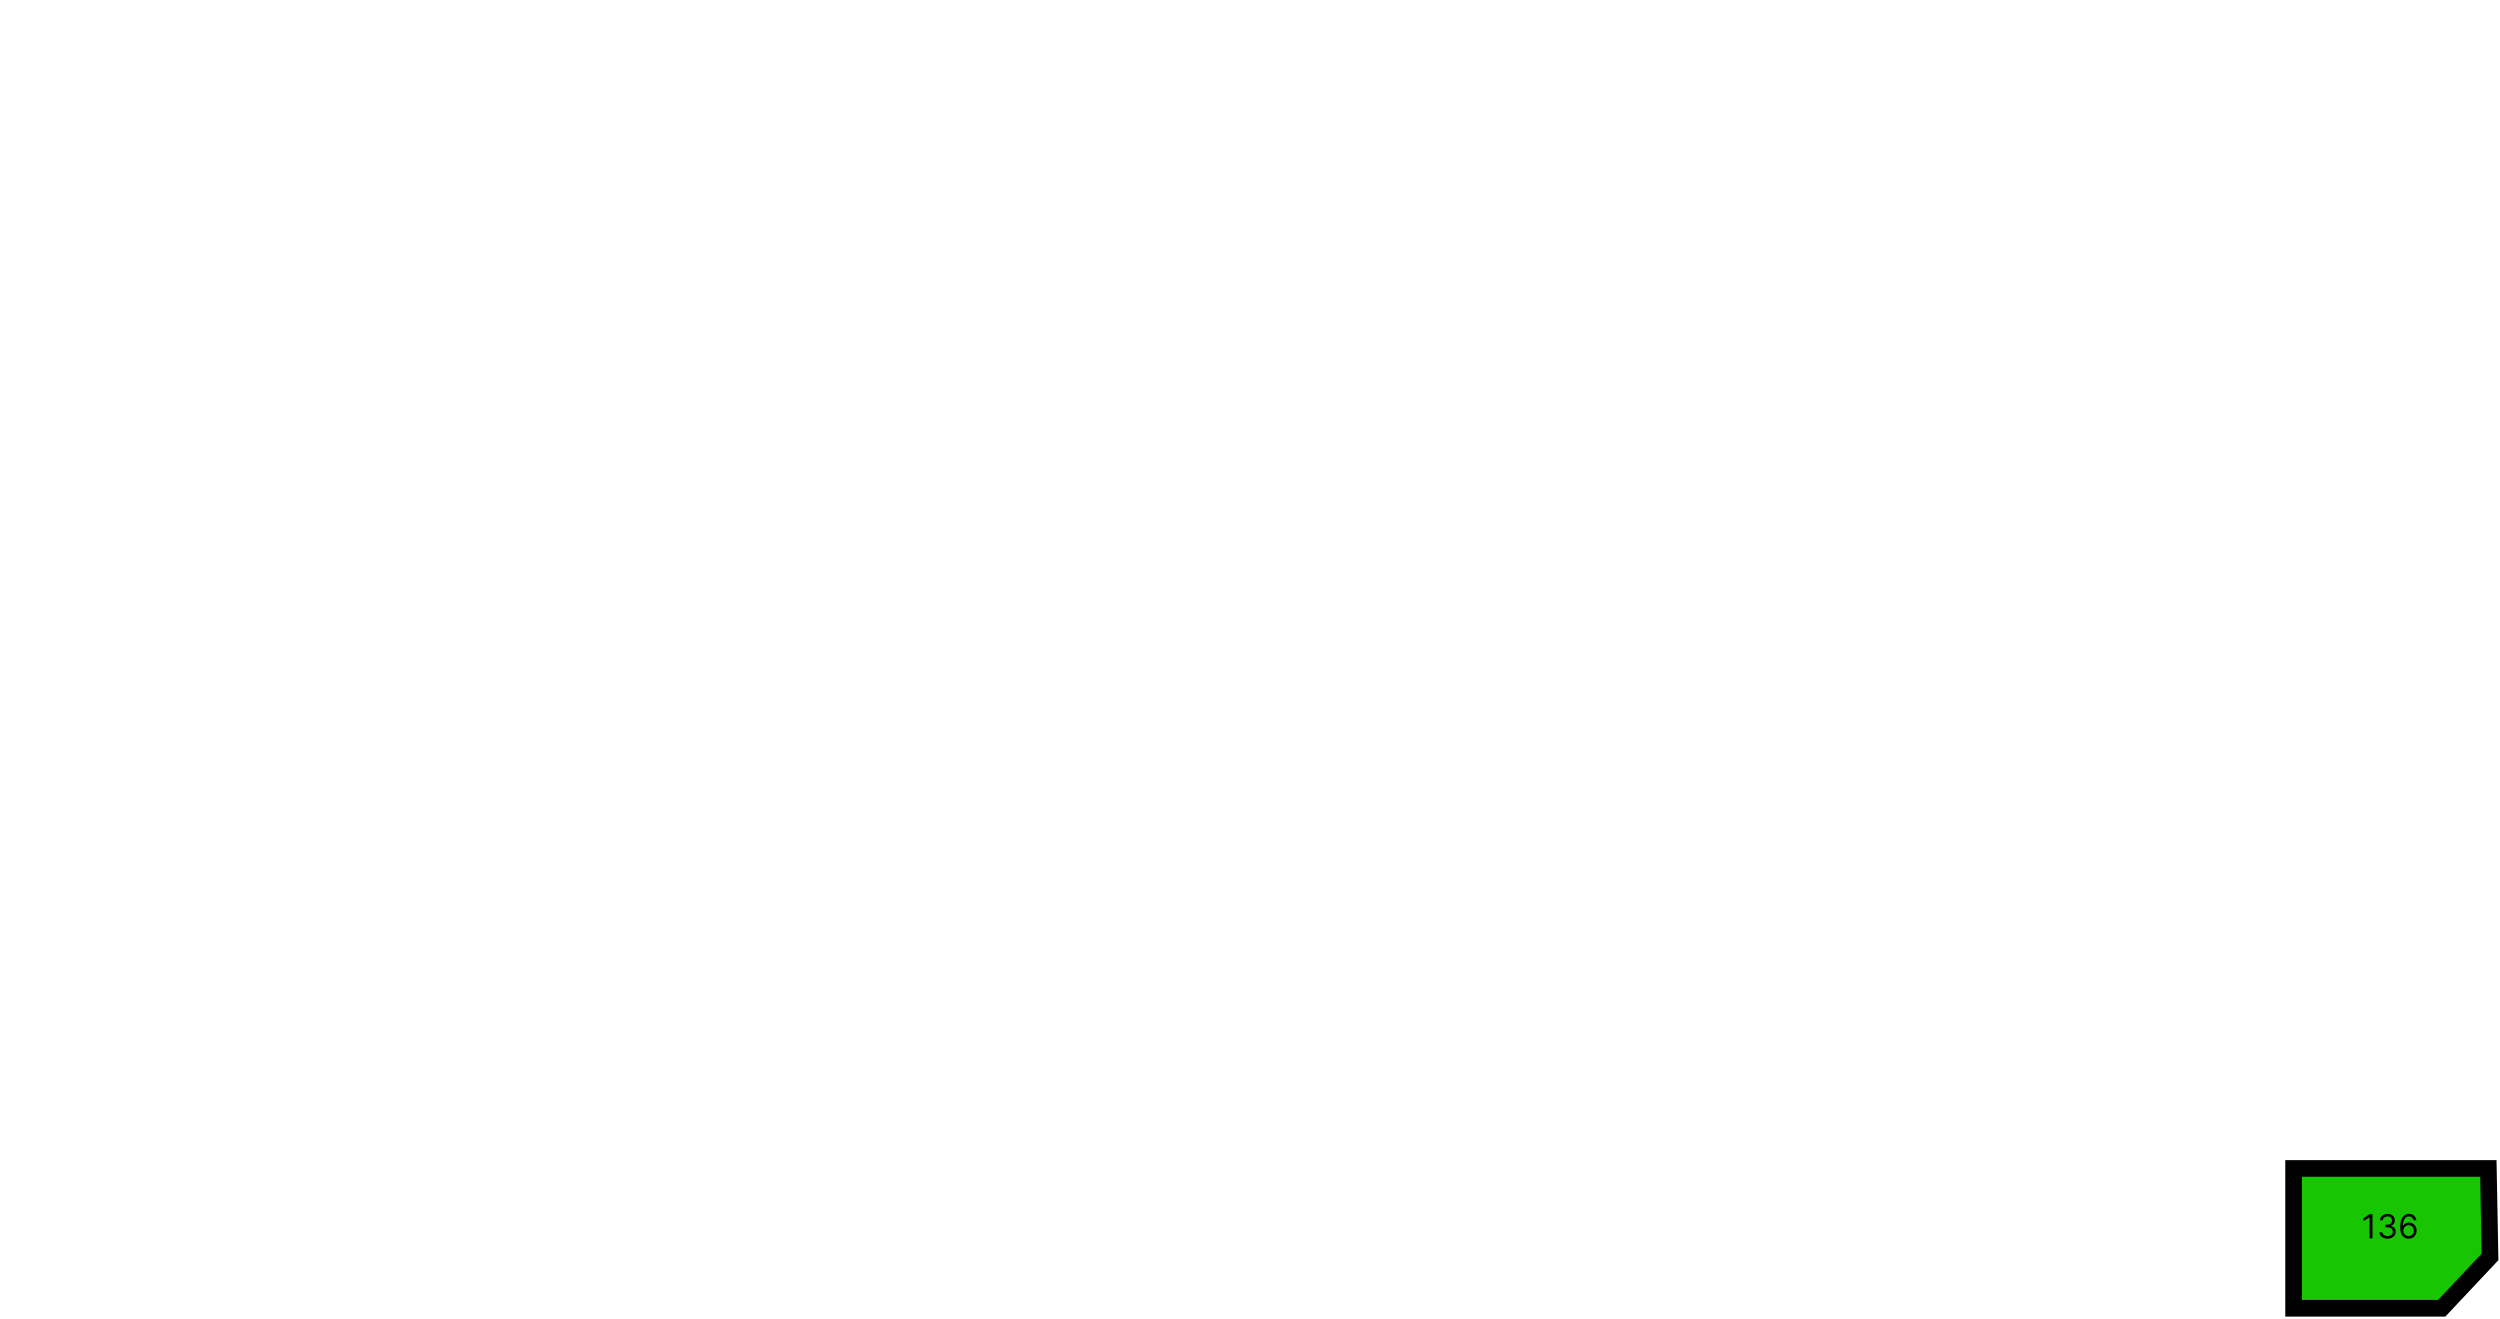
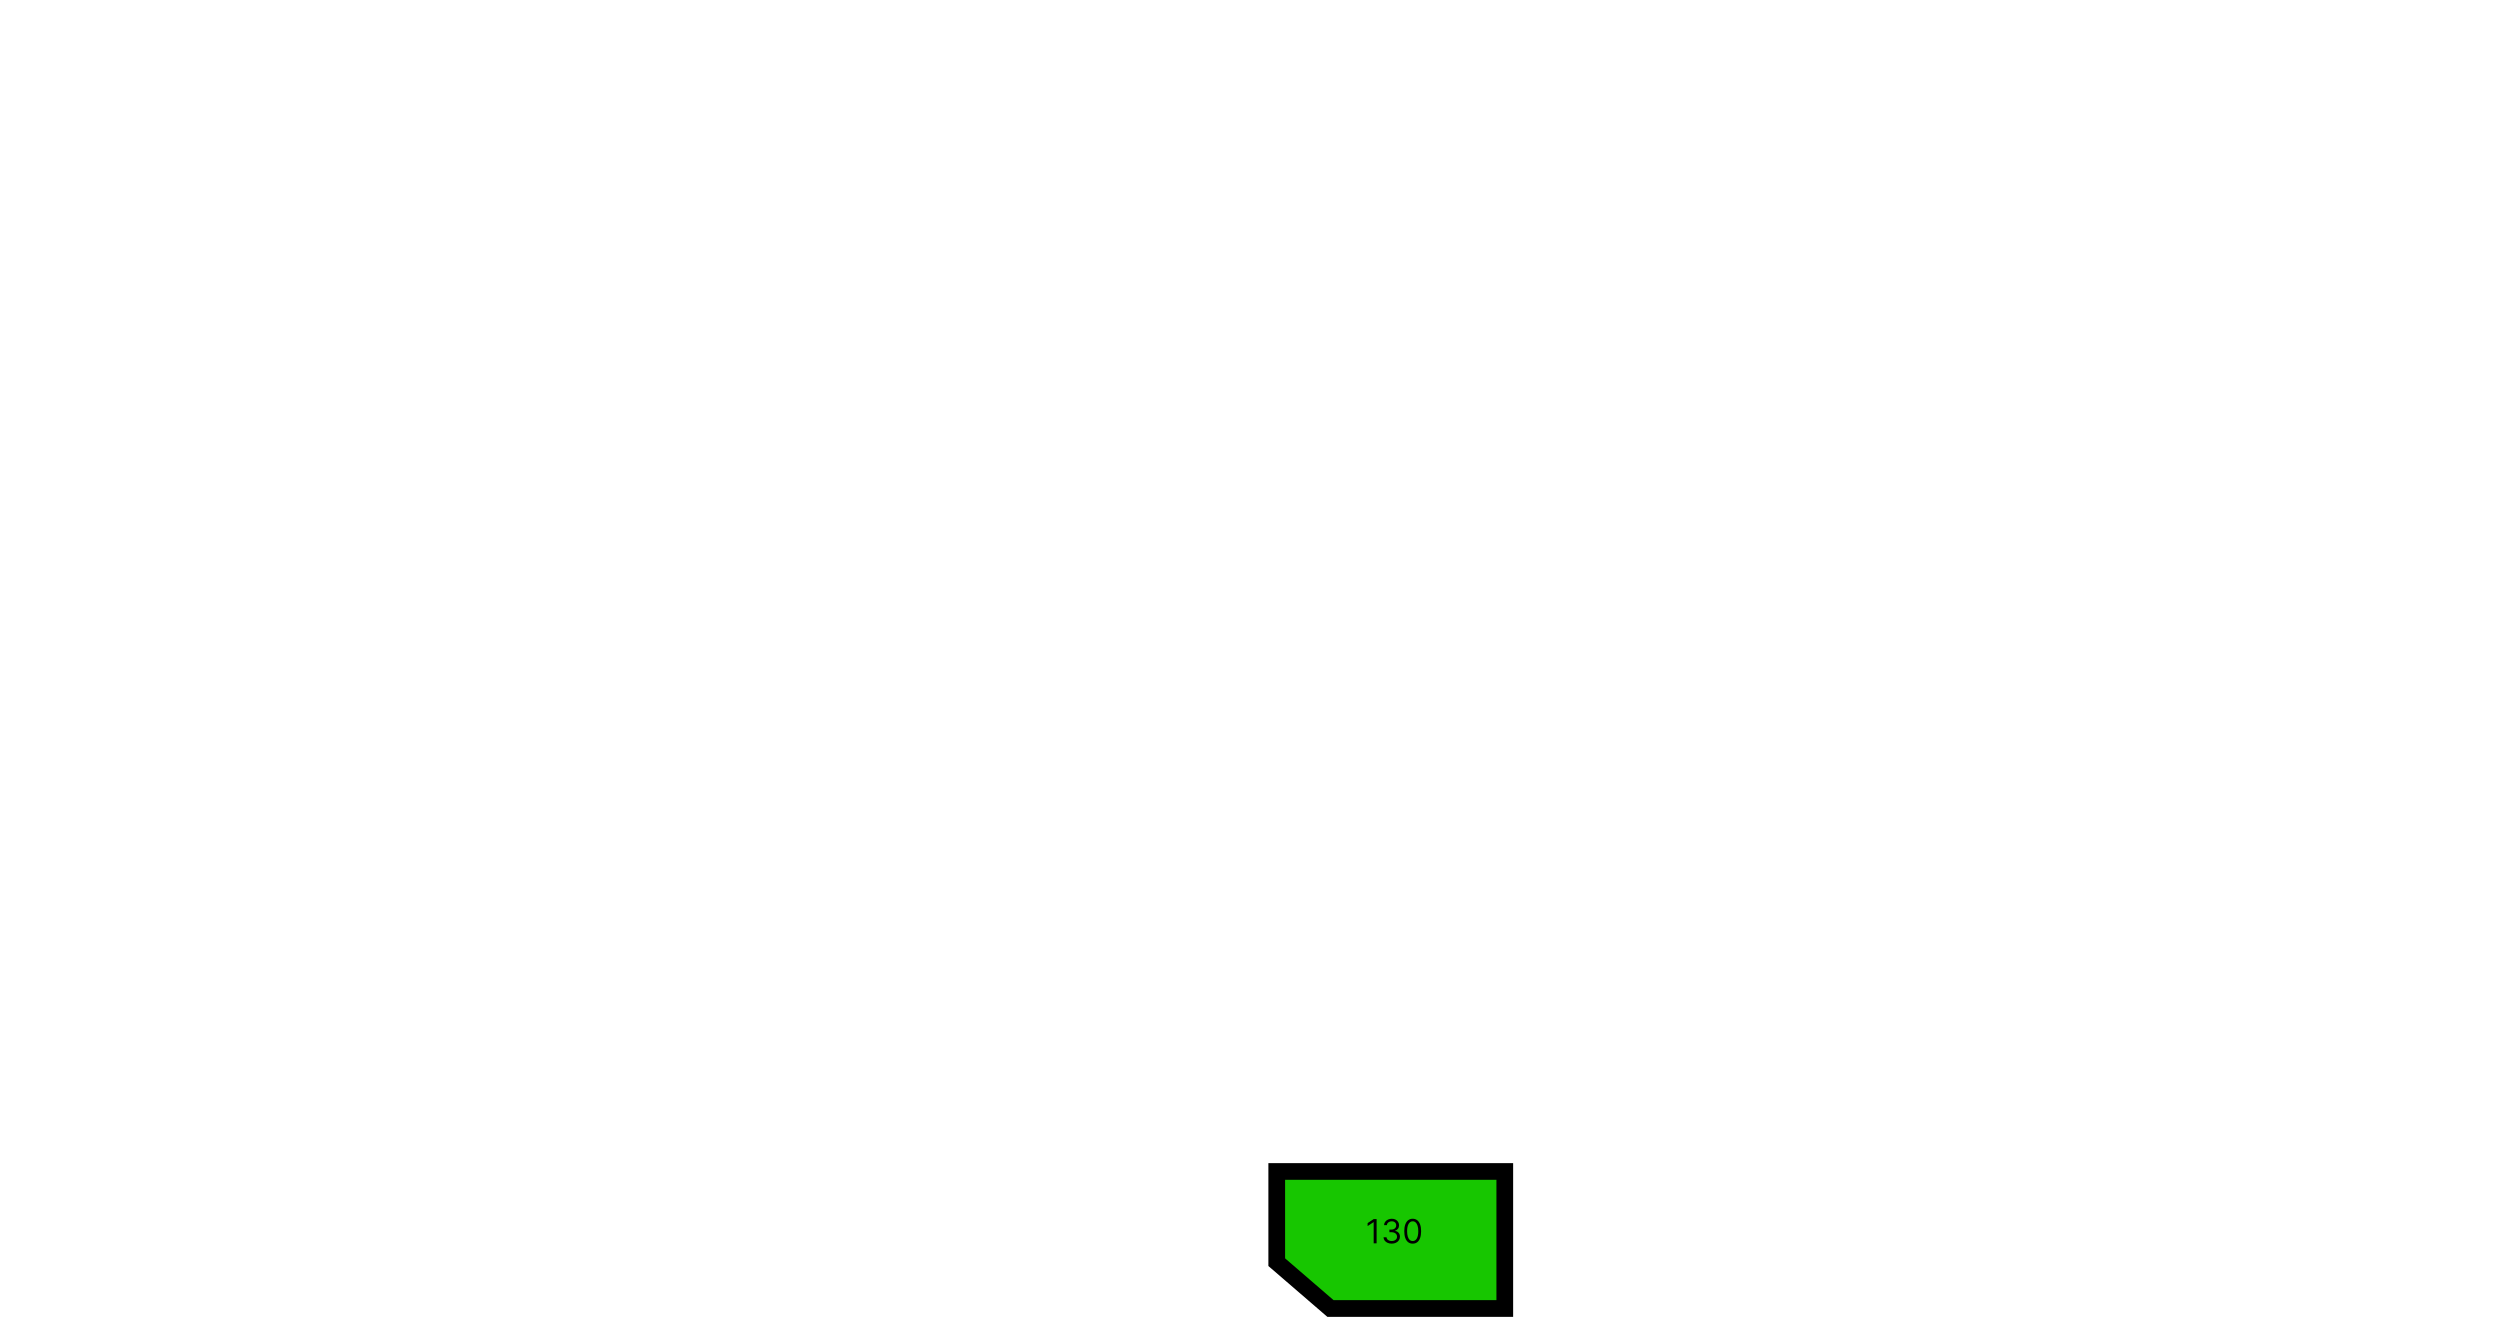
- <svg xmlns="http://www.w3.org/2000/svg" width="751" height="396" viewBox="0 0 751 396" fill="none">
-   <path d="M747.5 351H689V393H733.5L748 377.582L747.5 351Z" fill="#17C600" stroke="black" stroke-width="5" />
-   <path d="M712.698 364.75L712.698 372L711.82 372L711.82 365.67L711.778 365.67L710.007 366.845L710.007 365.953L711.82 364.75L712.698 364.75ZM717.233 372.099C716.766 372.099 716.349 372.019 715.983 371.858C715.62 371.698 715.331 371.475 715.116 371.189C714.904 370.901 714.788 370.567 714.769 370.187L715.661 370.187C715.68 370.421 715.76 370.623 715.902 370.793C716.044 370.96 716.229 371.09 716.458 371.182C716.687 371.274 716.94 371.32 717.219 371.32C717.53 371.32 717.807 371.266 718.047 371.157C718.288 371.049 718.477 370.898 718.614 370.704C718.751 370.511 718.819 370.287 718.819 370.032C718.819 369.765 718.753 369.53 718.621 369.327C718.489 369.122 718.295 368.961 718.04 368.846C717.785 368.73 717.474 368.672 717.106 368.672L716.525 368.672L716.525 367.893L717.106 367.893C717.394 367.893 717.646 367.841 717.863 367.738C718.083 367.634 718.254 367.487 718.377 367.299C718.502 367.11 718.564 366.888 718.564 366.633C718.564 366.388 718.51 366.174 718.401 365.992C718.293 365.81 718.139 365.669 717.941 365.567C717.745 365.466 717.514 365.415 717.247 365.415C716.997 365.415 716.761 365.461 716.539 365.553C716.32 365.643 716.14 365.774 716.001 365.946C715.862 366.116 715.786 366.321 715.775 366.562L714.925 366.562C714.939 366.182 715.053 365.849 715.268 365.564C715.483 365.276 715.764 365.052 716.111 364.891C716.46 364.731 716.844 364.65 717.261 364.65C717.71 364.65 718.095 364.741 718.416 364.923C718.737 365.102 718.983 365.34 719.155 365.635C719.328 365.93 719.414 366.248 719.414 366.59C719.414 366.999 719.307 367.347 719.092 367.635C718.879 367.923 718.59 368.122 718.224 368.233L718.224 368.29C718.682 368.365 719.04 368.56 719.297 368.874C719.554 369.185 719.683 369.571 719.683 370.032C719.683 370.426 719.576 370.78 719.361 371.094C719.148 371.405 718.858 371.651 718.49 371.83C718.122 372.009 717.703 372.099 717.233 372.099ZM723.538 372.099C723.241 372.094 722.944 372.038 722.646 371.929C722.349 371.821 722.077 371.638 721.832 371.38C721.586 371.121 721.389 370.77 721.241 370.329C721.092 369.885 721.018 369.328 721.018 368.658C721.018 368.016 721.078 367.447 721.198 366.952C721.319 366.454 721.493 366.035 721.722 365.695C721.951 365.353 722.227 365.093 722.551 364.916C722.876 364.739 723.243 364.65 723.652 364.65C724.058 364.65 724.419 364.732 724.735 364.895C725.054 365.055 725.313 365.279 725.514 365.567C725.714 365.855 725.844 366.187 725.903 366.562L725.039 366.562C724.959 366.236 724.803 365.966 724.572 365.751C724.341 365.537 724.034 365.429 723.652 365.429C723.09 365.429 722.647 365.674 722.324 366.162C722.003 366.651 721.841 367.336 721.839 368.219L721.896 368.219C722.028 368.018 722.185 367.847 722.366 367.706C722.551 367.562 722.754 367.451 722.975 367.373C723.197 367.295 723.432 367.256 723.68 367.256C724.095 367.256 724.475 367.36 724.82 367.568C725.164 367.773 725.441 368.057 725.648 368.421C725.856 368.782 725.96 369.196 725.96 369.663C725.96 370.112 725.86 370.523 725.659 370.895C725.458 371.266 725.176 371.561 724.813 371.781C724.452 371.998 724.027 372.104 723.538 372.099ZM723.538 371.32C723.836 371.32 724.102 371.246 724.338 371.097C724.577 370.949 724.764 370.749 724.901 370.499C725.041 370.249 725.11 369.97 725.11 369.663C725.11 369.364 725.043 369.091 724.908 368.846C724.776 368.598 724.593 368.401 724.36 368.254C724.128 368.108 723.864 368.035 723.567 368.035C723.342 368.035 723.134 368.08 722.94 368.169C722.746 368.257 722.577 368.377 722.43 368.531C722.286 368.684 722.173 368.86 722.09 369.058C722.008 369.254 721.966 369.46 721.966 369.678C721.966 369.966 722.034 370.235 722.168 370.485C722.305 370.735 722.492 370.937 722.728 371.09C722.966 371.244 723.236 371.32 723.538 371.32Z" fill="black" />
+ <svg xmlns="http://www.w3.org/2000/svg" width="748" height="394" viewBox="0 0 748 394" fill="none">
+   <path d="M450.231 350.5L450.231 391.5L398.071 391.5L397.367 390.894L382.867 378.394L382 377.646L382 350.5L450.231 350.5Z" fill="#17C600" stroke="black" stroke-width="5" />
+   <path d="M411.881 364.75L411.881 372L411.003 372L411.003 365.67L410.96 365.67L409.19 366.845L409.19 365.953L411.003 364.75L411.881 364.75ZM416.416 372.099C415.948 372.099 415.532 372.019 415.166 371.858C414.802 371.698 414.513 371.475 414.299 371.189C414.086 370.901 413.97 370.567 413.952 370.187L414.844 370.187C414.863 370.421 414.943 370.623 415.085 370.793C415.226 370.96 415.411 371.09 415.64 371.182C415.869 371.274 416.123 371.32 416.401 371.32C416.713 371.32 416.989 371.266 417.23 371.157C417.471 371.049 417.659 370.898 417.796 370.704C417.933 370.511 418.002 370.287 418.002 370.032C418.002 369.765 417.936 369.53 417.803 369.327C417.671 369.122 417.478 368.961 417.223 368.846C416.968 368.73 416.656 368.672 416.288 368.672L415.708 368.672L415.708 367.893L416.288 367.893C416.576 367.893 416.829 367.841 417.046 367.738C417.265 367.634 417.436 367.487 417.559 367.299C417.684 367.11 417.747 366.888 417.747 366.633C417.747 366.388 417.692 366.174 417.584 365.992C417.475 365.81 417.322 365.669 417.124 365.567C416.928 365.466 416.697 365.415 416.43 365.415C416.18 365.415 415.944 365.461 415.722 365.553C415.502 365.643 415.323 365.774 415.184 365.946C415.044 366.116 414.969 366.321 414.957 366.562L414.107 366.562C414.122 366.182 414.236 365.849 414.451 365.564C414.666 365.276 414.946 365.052 415.293 364.891C415.643 364.731 416.026 364.65 416.444 364.65C416.892 364.65 417.277 364.741 417.598 364.923C417.919 365.102 418.166 365.34 418.338 365.635C418.51 365.93 418.596 366.248 418.596 366.59C418.596 366.999 418.489 367.347 418.274 367.635C418.062 367.923 417.773 368.122 417.407 368.233L417.407 368.29C417.865 368.365 418.222 368.56 418.48 368.874C418.737 369.185 418.865 369.571 418.865 370.032C418.865 370.426 418.758 370.78 418.543 371.094C418.331 371.405 418.041 371.651 417.672 371.83C417.304 372.009 416.885 372.099 416.416 372.099ZM422.678 372.099C422.145 372.099 421.691 371.954 421.315 371.664C420.94 371.371 420.653 370.947 420.455 370.393C420.257 369.836 420.158 369.163 420.158 368.375C420.158 367.591 420.257 366.922 420.455 366.367C420.656 365.81 420.944 365.386 421.319 365.093C421.697 364.798 422.15 364.65 422.678 364.65C423.207 364.65 423.659 364.798 424.034 365.093C424.412 365.386 424.7 365.81 424.898 366.367C425.099 366.922 425.199 367.591 425.199 368.375C425.199 369.163 425.1 369.836 424.902 370.393C424.703 370.947 424.417 371.371 424.041 371.664C423.666 371.954 423.212 372.099 422.678 372.099ZM422.678 371.32C423.207 371.32 423.618 371.065 423.91 370.556C424.203 370.046 424.349 369.319 424.349 368.375C424.349 367.747 424.282 367.212 424.148 366.771C424.015 366.33 423.824 365.993 423.574 365.762C423.326 365.531 423.028 365.415 422.678 365.415C422.154 365.415 421.745 365.674 421.45 366.19C421.155 366.705 421.007 367.433 421.007 368.375C421.007 369.003 421.073 369.536 421.206 369.975C421.338 370.414 421.528 370.748 421.776 370.977C422.026 371.206 422.327 371.32 422.678 371.32Z" fill="black" />
</svg>
